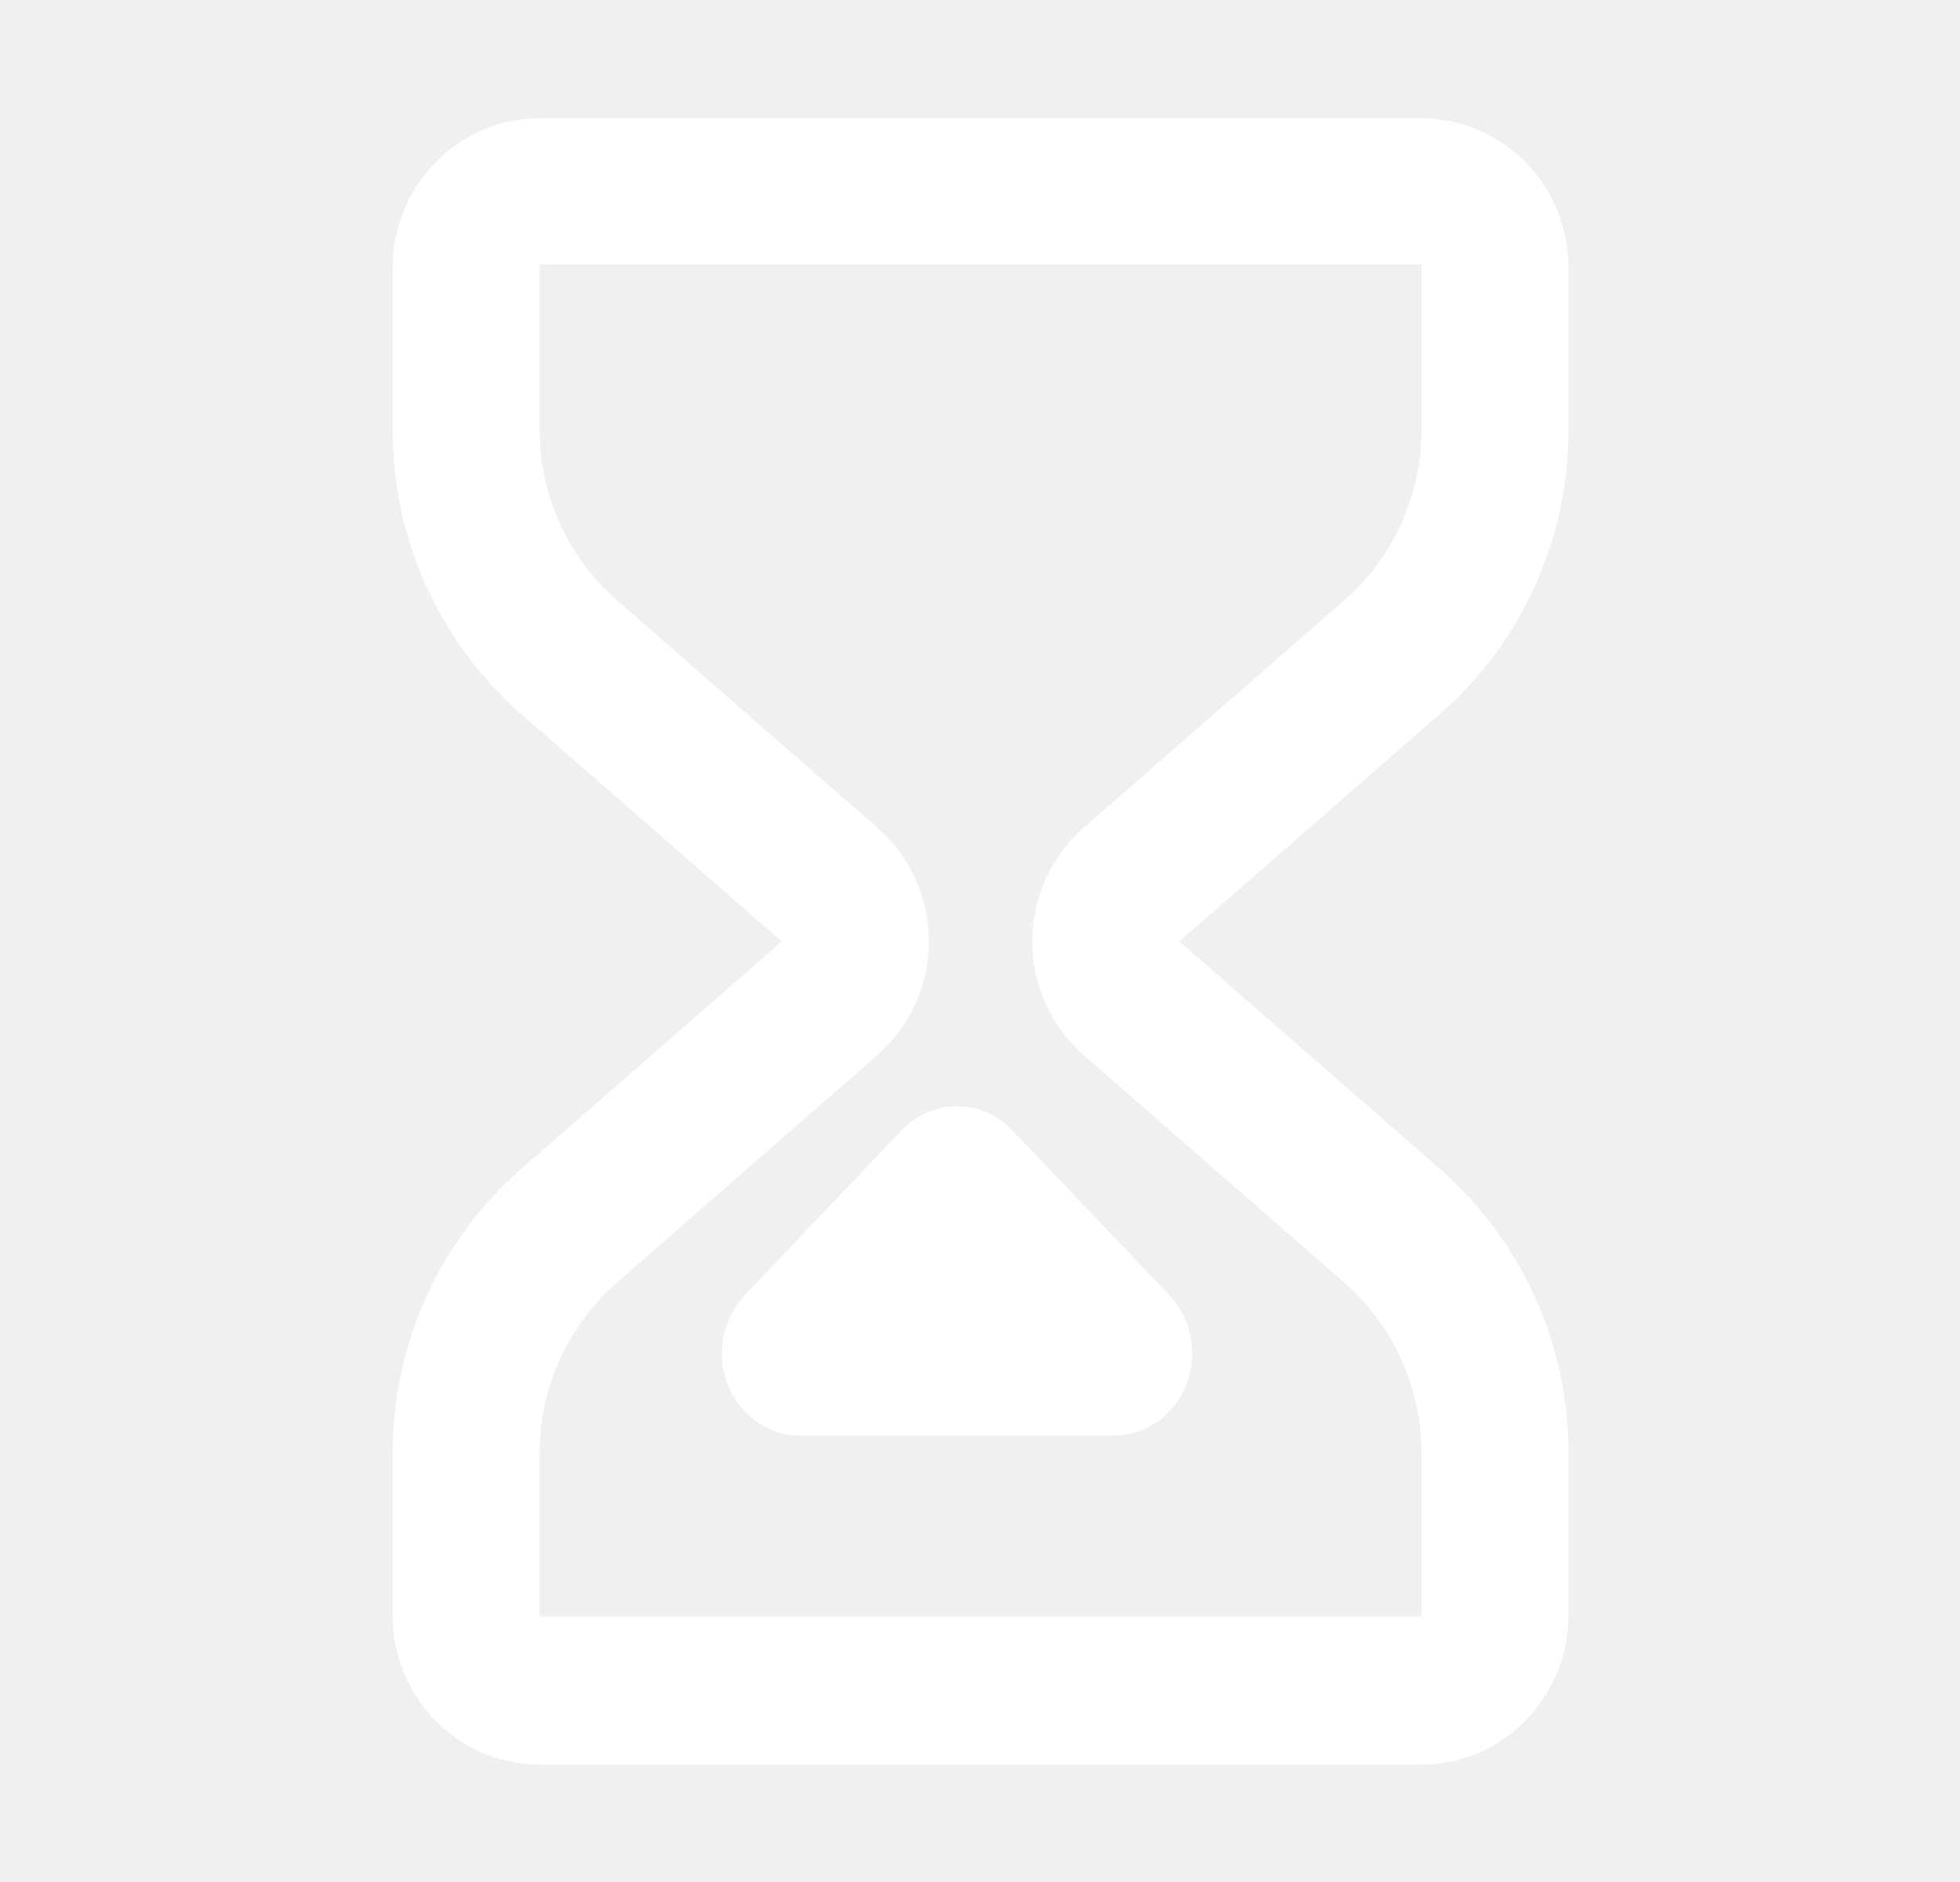
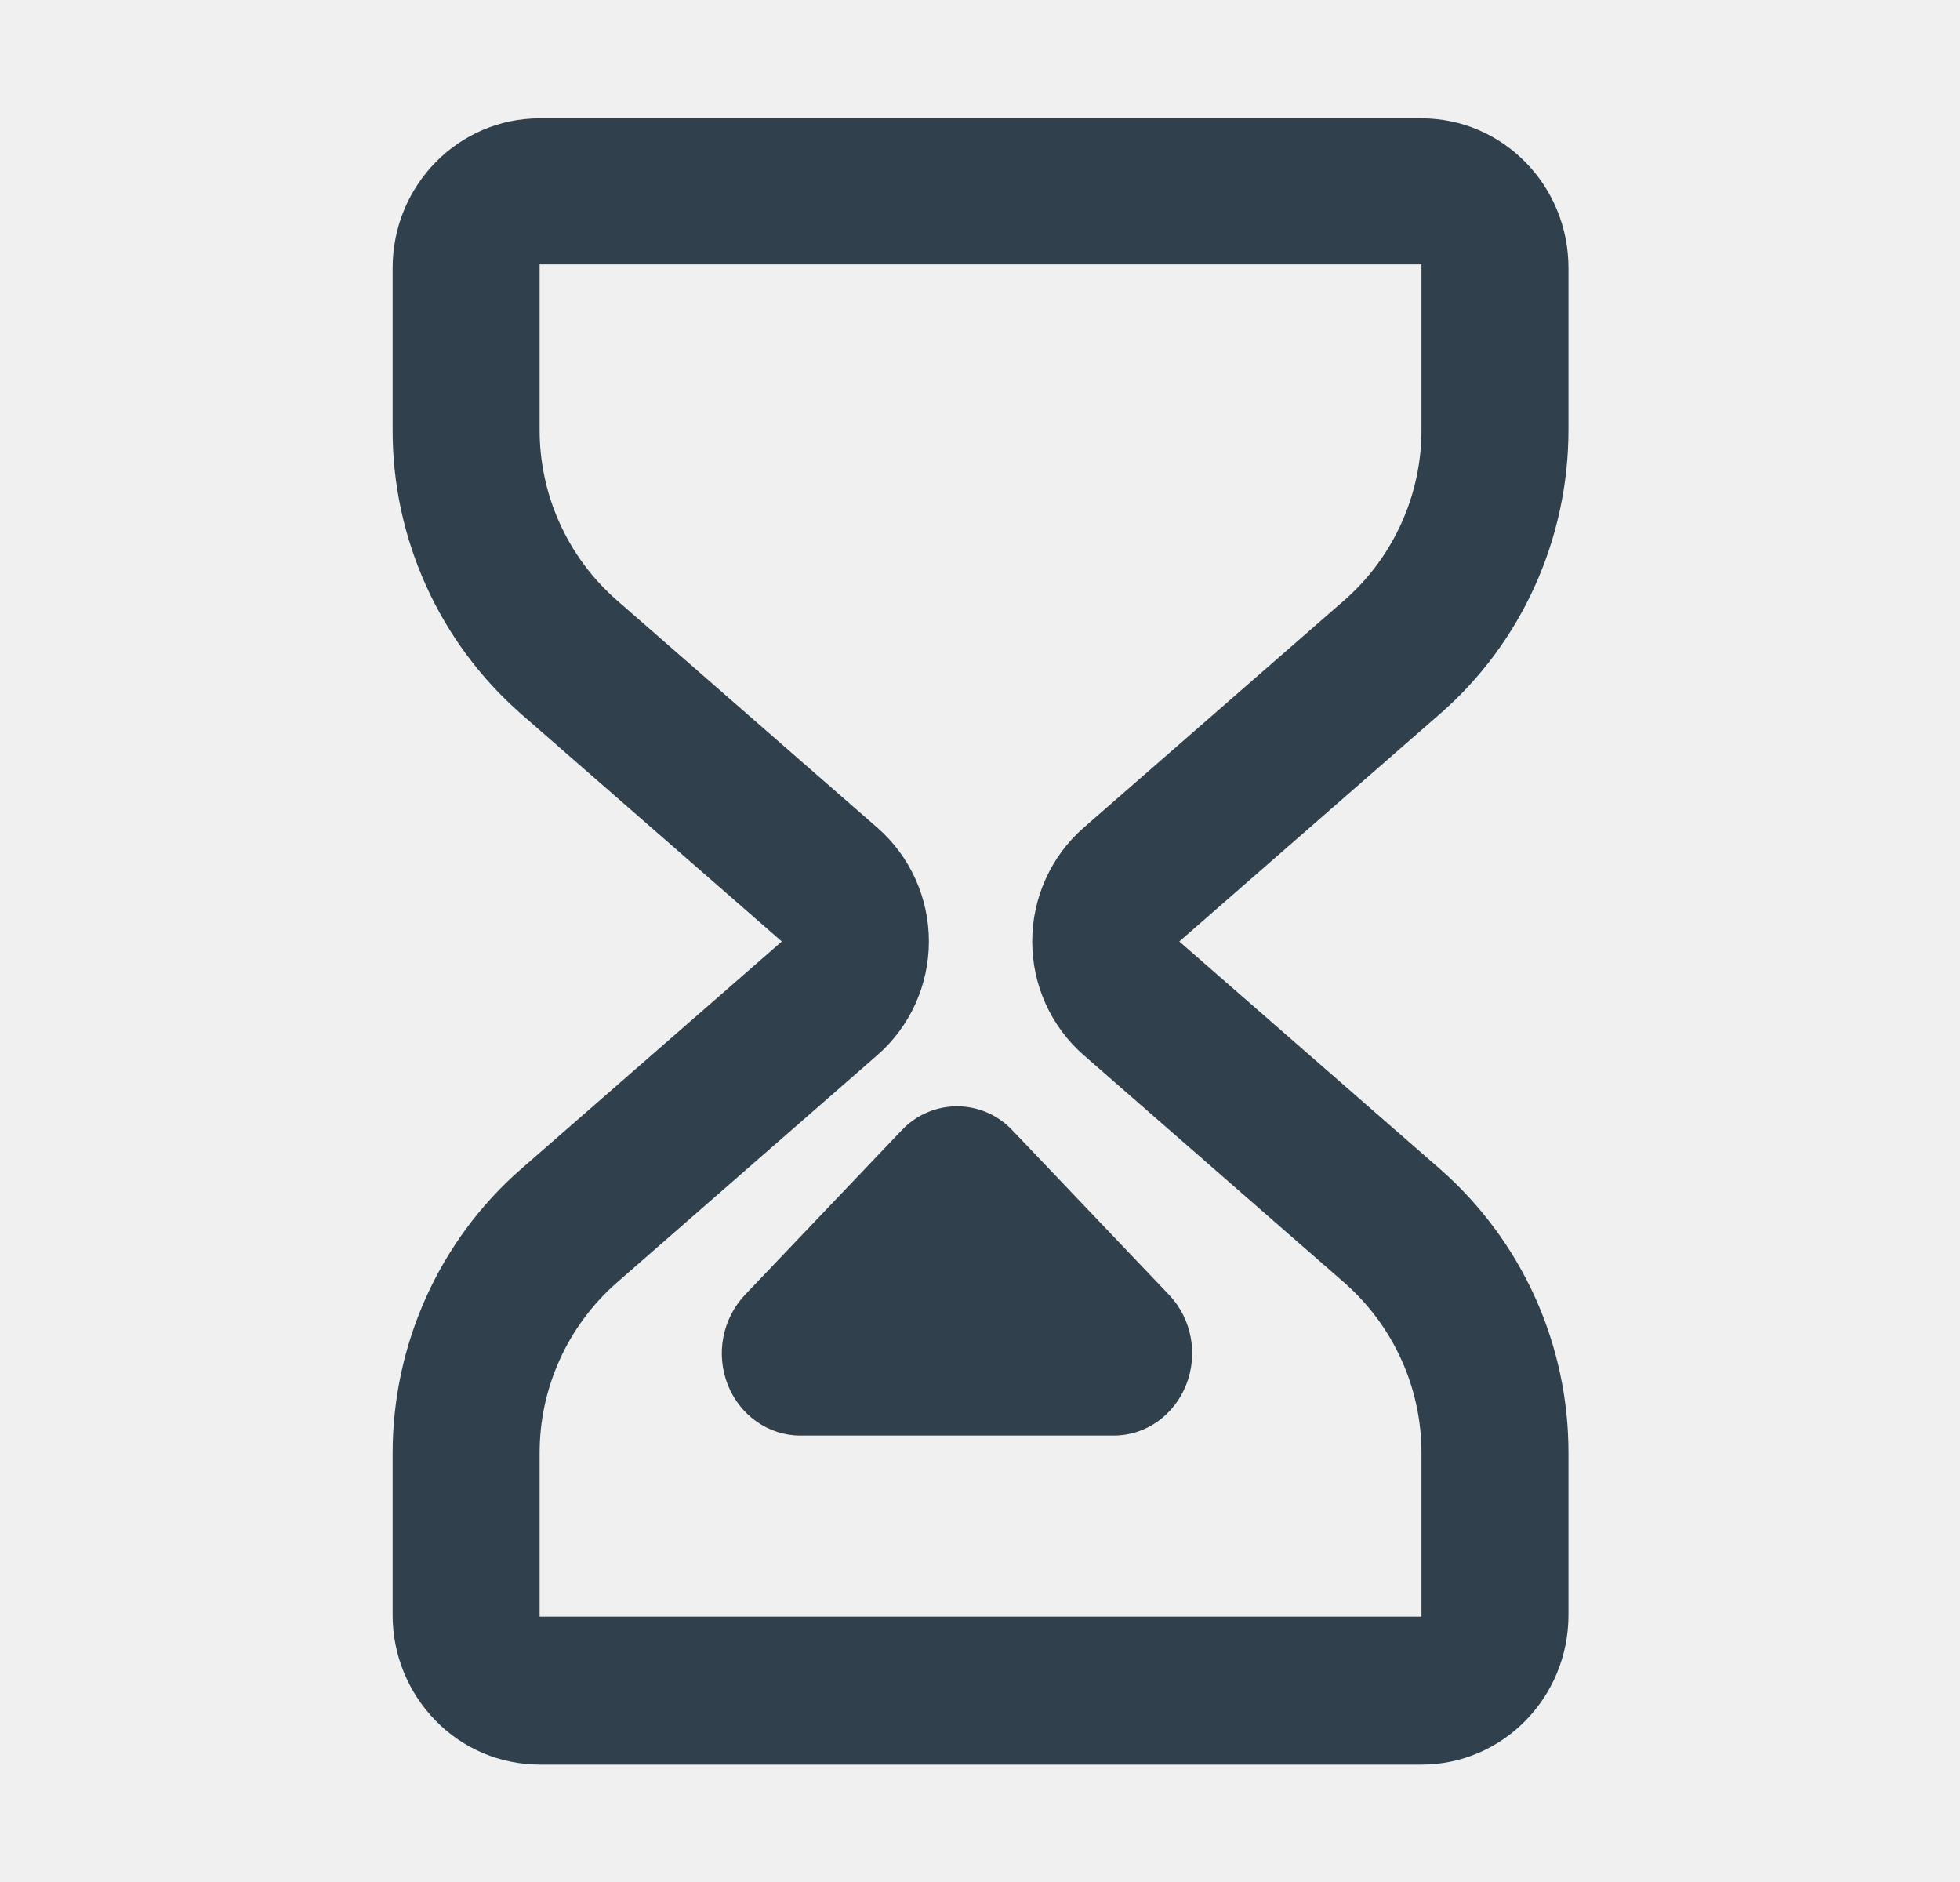
<svg xmlns="http://www.w3.org/2000/svg" width="25" height="24" viewBox="0 0 25 24" fill="none">
-   <path d="M5.008 3.418C5.008 2.363 5.848 1.509 6.883 1.509H18.131C19.167 1.509 20.006 2.363 20.006 3.418V5.479C20.006 6.872 19.409 8.196 18.369 9.102L15.042 12.006L18.369 14.909C18.885 15.362 19.297 15.919 19.58 16.544C19.862 17.169 20.007 17.847 20.006 18.532V20.594C20.006 21.648 19.166 22.503 18.131 22.503H6.883C6.636 22.502 6.391 22.453 6.163 22.357C5.936 22.261 5.729 22.12 5.557 21.943C5.204 21.583 5.007 21.098 5.008 20.594V18.533C5.008 17.14 5.606 15.817 6.644 14.91L9.972 12.006L6.644 9.102C6.129 8.65 5.716 8.093 5.434 7.468C5.152 6.843 5.006 6.165 5.008 5.479V3.418ZM18.131 3.371H6.883V5.479C6.882 5.89 6.969 6.297 7.139 6.672C7.308 7.047 7.556 7.381 7.865 7.652L11.192 10.556C11.399 10.737 11.564 10.96 11.677 11.21C11.79 11.46 11.848 11.731 11.848 12.005C11.848 12.562 11.608 13.091 11.192 13.454L7.865 16.359C7.556 16.631 7.308 16.965 7.139 17.34C6.969 17.715 6.882 18.122 6.883 18.533V20.617H18.131V18.533C18.132 18.122 18.045 17.715 17.875 17.34C17.706 16.965 17.458 16.631 17.149 16.359L13.821 13.454C13.615 13.274 13.45 13.051 13.337 12.801C13.224 12.551 13.166 12.28 13.166 12.005C13.166 11.448 13.406 10.919 13.821 10.556L17.149 7.653C17.458 7.382 17.706 7.047 17.875 6.672C18.045 6.297 18.132 5.89 18.131 5.479V3.371H18.131Z" fill="white" />
-   <path d="M11.5 14.415C11.591 14.318 11.7 14.241 11.822 14.188C11.943 14.135 12.075 14.108 12.207 14.108C12.34 14.108 12.471 14.135 12.592 14.188C12.714 14.241 12.823 14.318 12.914 14.415L14.914 16.515C15.2 16.816 15.285 17.267 15.13 17.659C14.976 18.051 14.611 18.307 14.207 18.307H10.207C9.803 18.307 9.438 18.051 9.283 17.659C9.207 17.467 9.187 17.258 9.226 17.055C9.264 16.853 9.359 16.665 9.5 16.515L11.5 14.415Z" fill="white" />
+   <path d="M5.008 3.418C5.008 2.363 5.848 1.509 6.883 1.509H18.131C19.167 1.509 20.006 2.363 20.006 3.418V5.479C20.006 6.872 19.409 8.196 18.369 9.102L15.042 12.006L18.369 14.909C18.885 15.362 19.297 15.919 19.58 16.544C19.862 17.169 20.007 17.847 20.006 18.532V20.594C20.006 21.648 19.166 22.503 18.131 22.503H6.883C6.636 22.502 6.391 22.453 6.163 22.357C5.936 22.261 5.729 22.12 5.557 21.943C5.204 21.583 5.007 21.098 5.008 20.594V18.533C5.008 17.14 5.606 15.817 6.644 14.91L9.972 12.006L6.644 9.102C6.129 8.65 5.716 8.093 5.434 7.468C5.152 6.843 5.006 6.165 5.008 5.479V3.418ZM18.131 3.371H6.883V5.479C6.882 5.89 6.969 6.297 7.139 6.672C7.308 7.047 7.556 7.381 7.865 7.652L11.192 10.556C11.399 10.737 11.564 10.96 11.677 11.21C11.79 11.46 11.848 11.731 11.848 12.005C11.848 12.562 11.608 13.091 11.192 13.454L7.865 16.359C7.556 16.631 7.308 16.965 7.139 17.34C6.969 17.715 6.882 18.122 6.883 18.533V20.617H18.131V18.533C18.132 18.122 18.045 17.715 17.875 17.34C17.706 16.965 17.458 16.631 17.149 16.359L13.821 13.454C13.615 13.274 13.45 13.051 13.337 12.801C13.224 12.551 13.166 12.28 13.166 12.005C13.166 11.448 13.406 10.919 13.821 10.556L17.149 7.653C17.458 7.382 17.706 7.047 17.875 6.672C18.045 6.297 18.132 5.89 18.131 5.479V3.371H18.131Z" fill="#30414D" />
+   <path d="M11.5 14.415C11.591 14.318 11.7 14.241 11.822 14.188C11.943 14.135 12.075 14.108 12.207 14.108C12.34 14.108 12.471 14.135 12.592 14.188C12.714 14.241 12.823 14.318 12.914 14.415L14.914 16.515C15.2 16.816 15.285 17.267 15.13 17.659C14.976 18.051 14.611 18.307 14.207 18.307H10.207C9.803 18.307 9.438 18.051 9.283 17.659C9.207 17.467 9.187 17.258 9.226 17.055C9.264 16.853 9.359 16.665 9.5 16.515L11.5 14.415Z" fill="#30414D" />
</svg>
